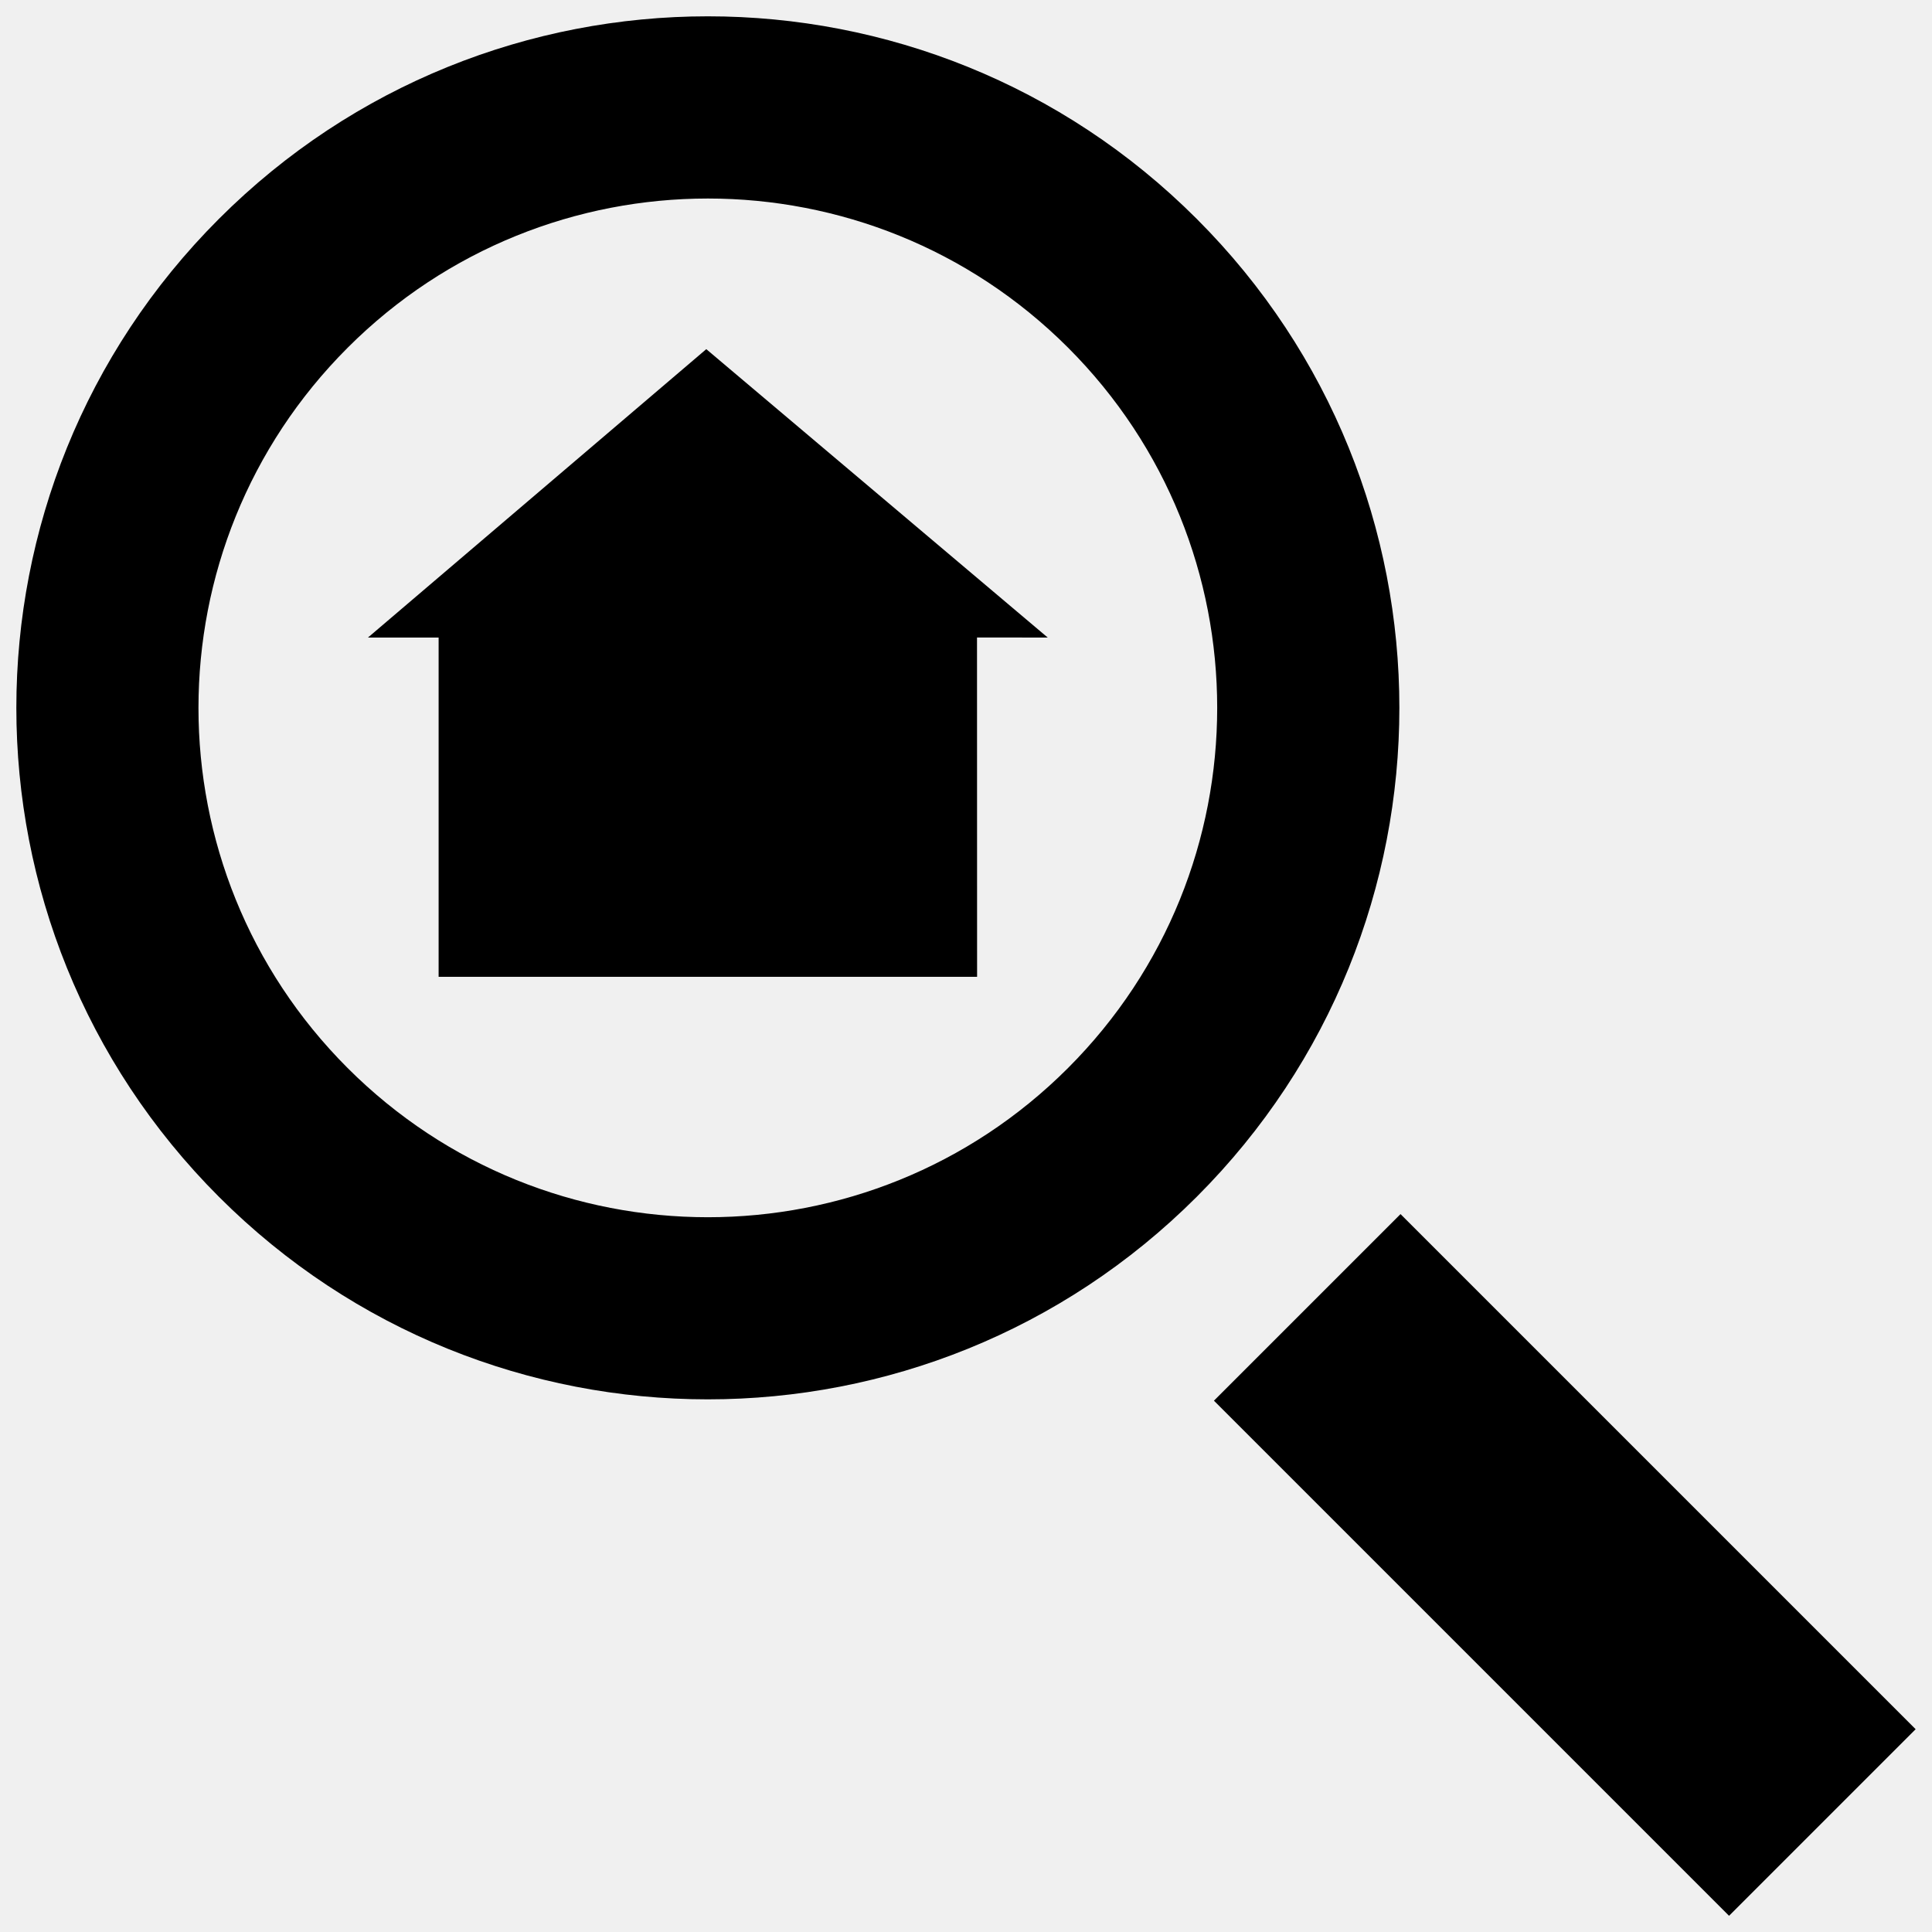
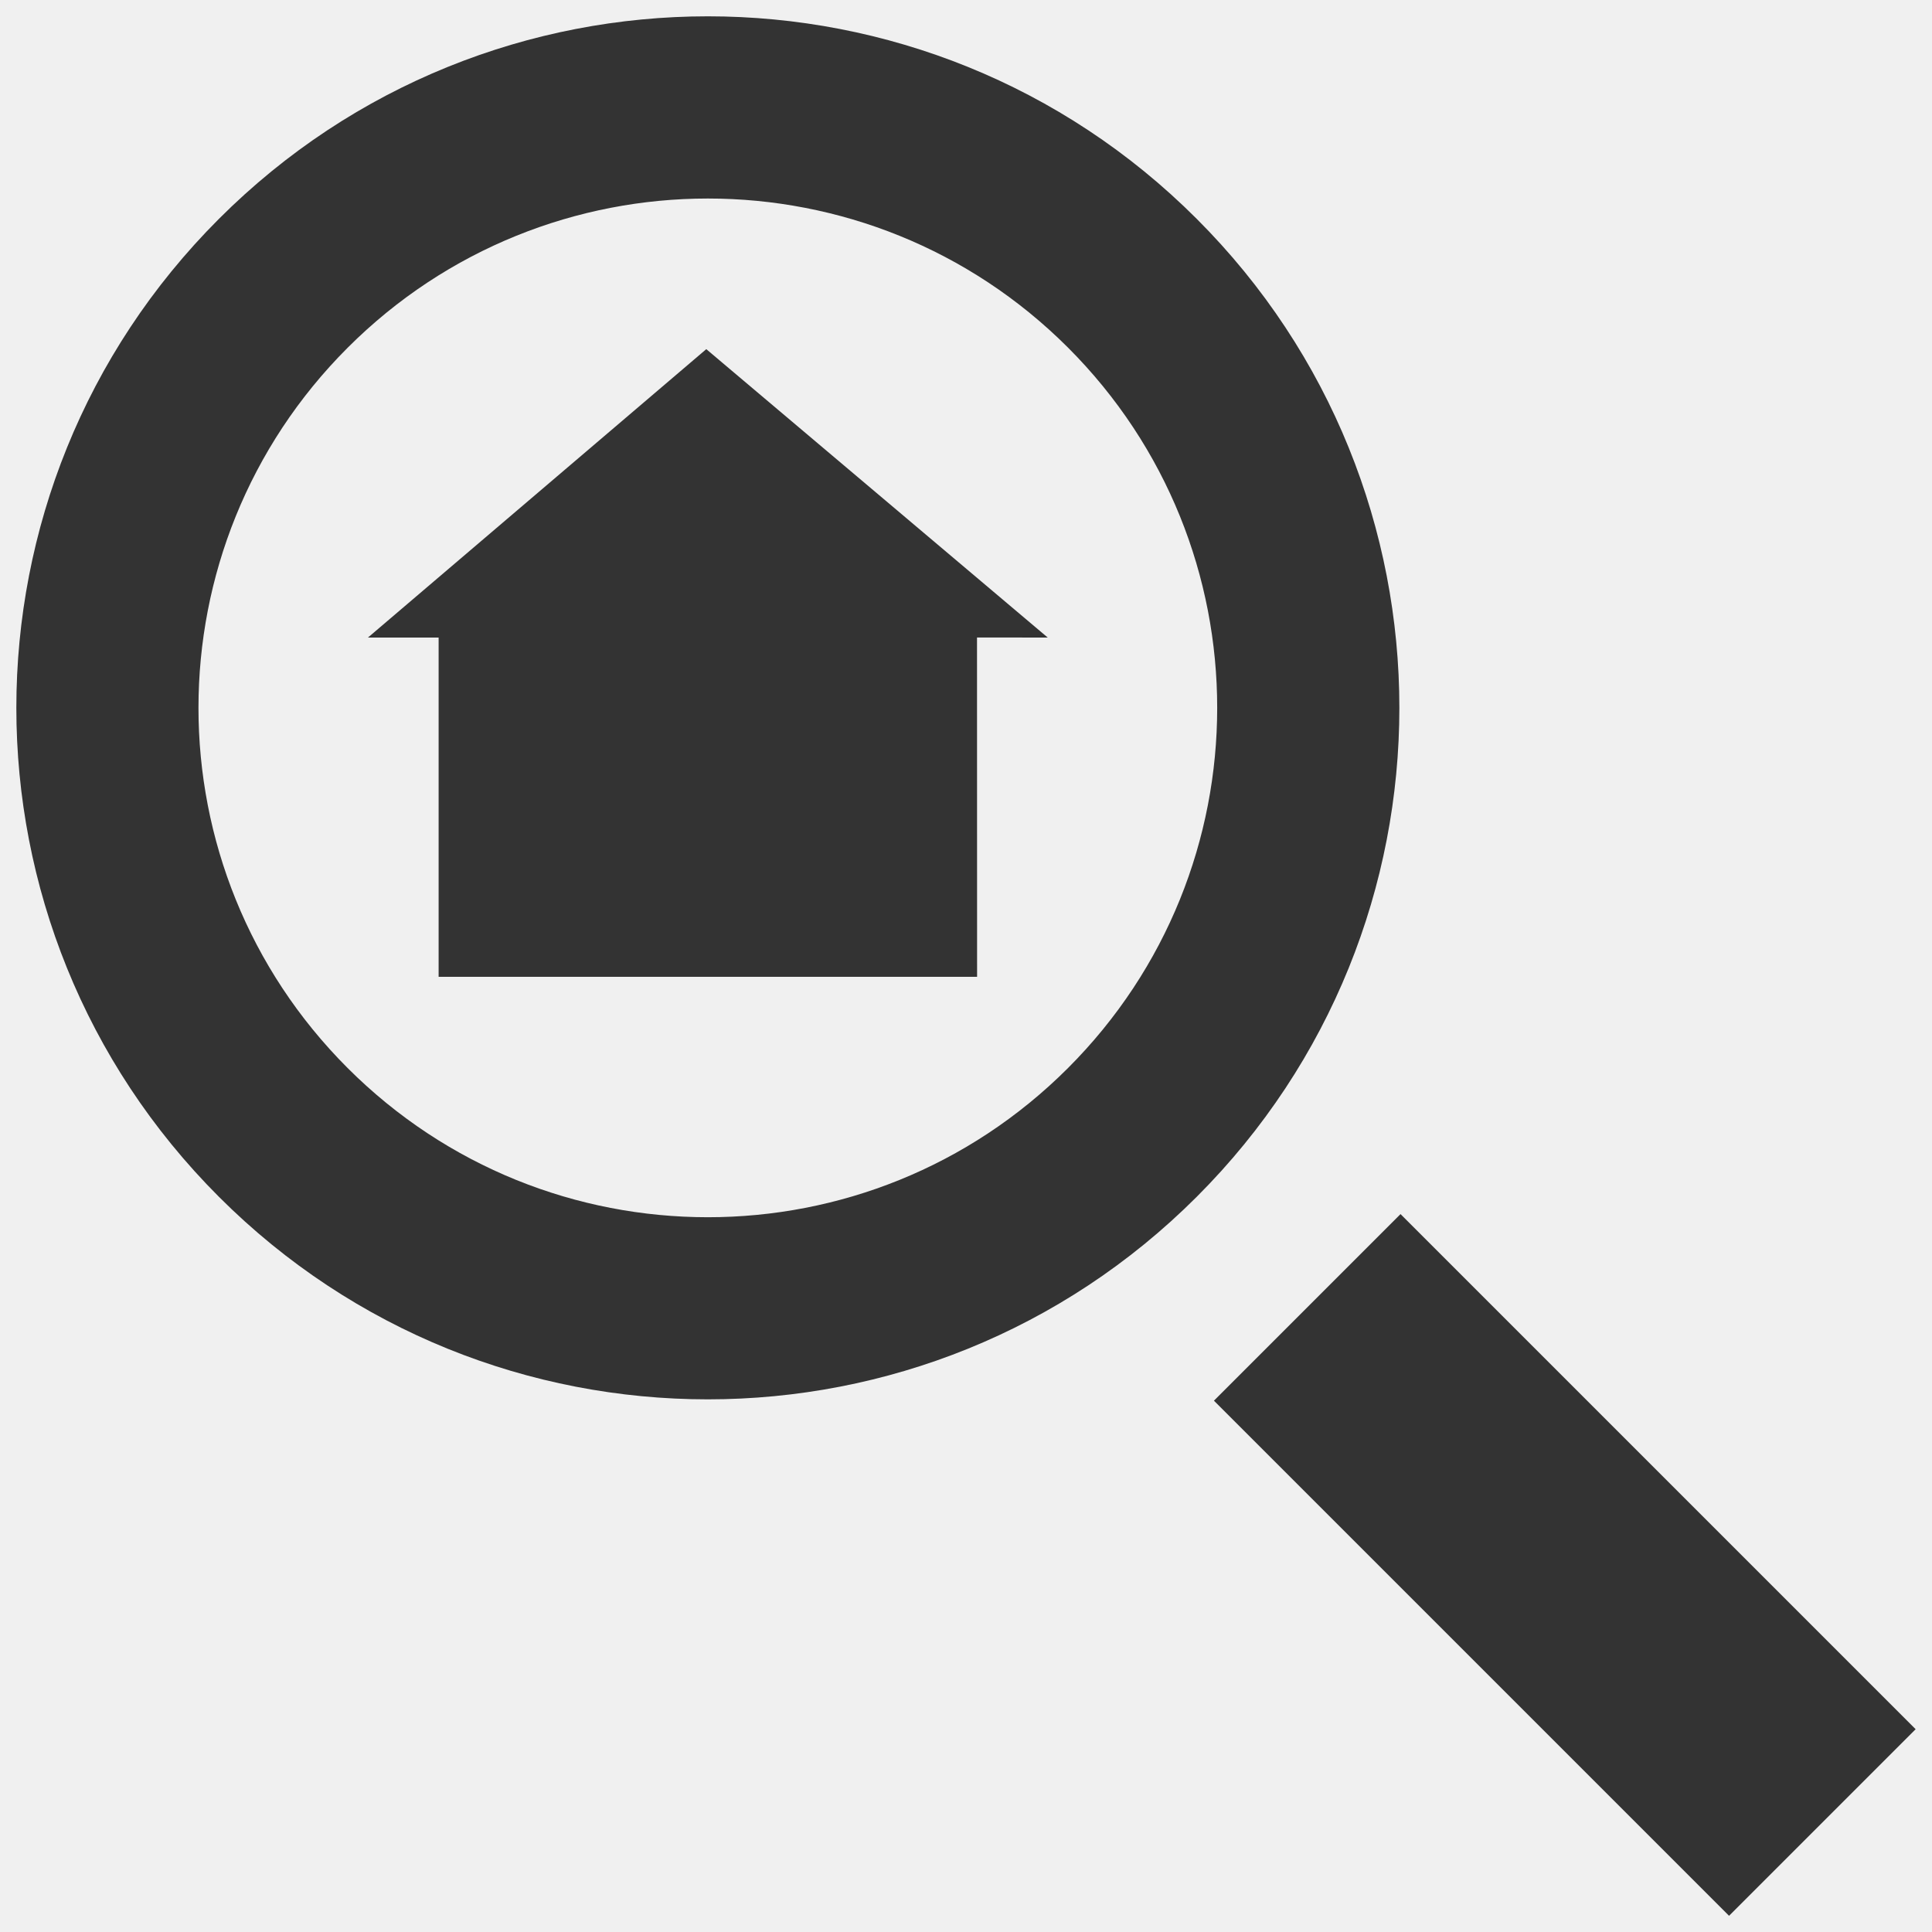
<svg xmlns="http://www.w3.org/2000/svg" version="1.1" id="Layer_1" x="0px" y="0px" width="100px" height="100px" viewBox="0 0 100 100" enable-background="new 0 0 100 100" xml:space="preserve">
  <g id="Captions">
    <rect x="-192" width="185" height="99" />
    <rect y="-36" width="100" height="30" />
-     <text transform="matrix(1 0 0 1 66 -19.5)" fill="#000000" font-family="'Helvetica'" font-size="2.4">http://thenounproject.com</text>
-     <text transform="matrix(1 0 0 1 7.166 -24.5)" fill="#000000" font-family="'Helvetica-Bold'" font-size="6.158">The Noun Project</text>
-     <text transform="matrix(1 0 0 1 8.2861 -19.7002)" fill="#000000" font-family="'Helvetica-Bold'" font-size="4">Icon Template</text>
-     <text transform="matrix(1 0 0 1 -178.5 10.5)" fill="#000000" font-family="'Helvetica-Bold'" font-size="6.158">Reminders</text>
-     <line fill="#000000" stroke="#FFFFFF" stroke-miterlimit="10" x1="8" y1="-14.5" x2="18" y2="-14.5" />
-     <line fill="#000000" stroke="#FFFFFF" stroke-miterlimit="10" x1="-179" y1="16.5" x2="-162" y2="16.5" />
+     <text transform="matrix(1 0 0 1 66 -19.5)" fill="#333" font-family="'Helvetica'" font-size="2.4">http://thenounproject.com</text>
+     <text transform="matrix(1 0 0 1 7.166 -24.5)" fill="#333" font-family="'Helvetica-Bold'" font-size="6.158">The Noun Project</text>
+     <text transform="matrix(1 0 0 1 8.2861 -19.7002)" fill="#333" font-family="'Helvetica-Bold'" font-size="4">Icon Template</text>
+     <text transform="matrix(1 0 0 1 -178.5 10.5)" fill="#333" font-family="'Helvetica-Bold'" font-size="6.158">Reminders</text>
+     <line fill="#333" stroke="#FFFFFF" stroke-miterlimit="10" x1="8" y1="-14.5" x2="18" y2="-14.5" />
+     <line fill="#333" stroke="#FFFFFF" stroke-miterlimit="10" x1="-179" y1="16.5" x2="-162" y2="16.5" />
    <g>
      <g>
        <g>
-           <rect x="-170.802" y="31.318" fill="#000000" width="8.721" height="8.642" />
-           <path fill="#000000" d="M-164.455,42.312h4.747v-4.703h-4.747V42.312z M-159.266,42.749h-5.63V37.17h5.63V42.749      L-159.266,42.749z M-166.221,44.062h8.279v-8.203h-8.279V44.062L-166.221,44.062z M-157.5,44.5h-9.163v-9.079h9.163V44.5      L-157.5,44.5z" />
-           <polygon fill="#000000" points="-166.149,44.133 -166.292,43.991 -158.013,35.787 -157.871,35.929     " />
+           <rect x="-170.802" y="31.318" fill="#333" width="8.721" height="8.642" />
+           <path fill="#333" d="M-164.455,42.312h4.747v-4.703h-4.747V42.312z M-159.266,42.749h-5.63V37.17h5.63V42.749      L-159.266,42.749z M-166.221,44.062h8.279v-8.203h-8.279V44.062L-166.221,44.062z M-157.5,44.5h-9.163v-9.079h9.163V44.5      L-157.5,44.5z" />
+           <polygon fill="#333" points="-166.149,44.133 -166.292,43.991 -158.013,35.787 -157.871,35.929     " />
        </g>
      </g>
    </g>
    <rect x="-179" y="58" fill="none" width="35" height="32.5" />
-     <text transform="matrix(1 0 0 1 -179 60.1572)" fill="#000000" font-family="'Helvetica-Bold'" font-size="3">Strokes</text>
-     <text transform="matrix(1 0 0 1 -179 65.1572)" fill="#000000" font-family="'Helvetica'" font-size="2.4">Try to keep strokes at 4px</text>
-     <text transform="matrix(1 0 0 1 -179 70.1572)" fill="#000000" font-family="'Helvetica'" font-size="2.4">Minimum stroke weight is 2px</text>
-     <text transform="matrix(1 0 0 1 -179 74.6572)" fill="#000000" font-family="'Helvetica'" font-size="2.4">For thicker strokes use even </text>
-     <text transform="matrix(1 0 0 1 -179 77.6572)" fill="#000000" font-family="'Helvetica'" font-size="2.4">numbers: 6px, 8px etc.</text>
-     <text transform="matrix(1 0 0 1 -179 82.1572)" fill="#000000" font-family="'Helvetica-Bold'" font-size="2.4">Remember to expand strokes </text>
-     <text transform="matrix(1 0 0 1 -179 85.1572)" fill="#000000" font-family="'Helvetica-Bold'" font-size="2.4">before saving as an SVG </text>
+     <text transform="matrix(1 0 0 1 -179 60.1572)" fill="#333" font-family="'Helvetica-Bold'" font-size="3">Strokes</text>
+     <text transform="matrix(1 0 0 1 -179 65.1572)" fill="#333" font-family="'Helvetica'" font-size="2.4">Try to keep strokes at 4px</text>
+     <text transform="matrix(1 0 0 1 -179 70.1572)" fill="#333" font-family="'Helvetica'" font-size="2.4">Minimum stroke weight is 2px</text>
+     <text transform="matrix(1 0 0 1 -179 74.6572)" fill="#333" font-family="'Helvetica'" font-size="2.4">For thicker strokes use even </text>
+     <text transform="matrix(1 0 0 1 -179 77.6572)" fill="#333" font-family="'Helvetica'" font-size="2.4">numbers: 6px, 8px etc.</text>
+     <text transform="matrix(1 0 0 1 -179 82.1572)" fill="#333" font-family="'Helvetica-Bold'" font-size="2.4">Remember to expand strokes </text>
+     <text transform="matrix(1 0 0 1 -179 85.1572)" fill="#333" font-family="'Helvetica-Bold'" font-size="2.4">before saving as an SVG </text>
    <rect x="-136.5" y="58" fill="none" width="35" height="32.5" />
-     <text transform="matrix(1 0 0 1 -136.5 60.1572)" fill="#000000" font-family="'Helvetica-Bold'" font-size="3">Size</text>
-     <text transform="matrix(1 0 0 1 -136.5 65.1572)" fill="#000000" font-family="'Helvetica'" font-size="2.4">Cannot be wider or taller than </text>
-     <text transform="matrix(1 0 0 1 -136.5 68.6572)" fill="#000000" font-family="'Helvetica'" font-size="2.4">100px (artboard size)</text>
-     <text transform="matrix(1 0 0 1 -136.5 73.6572)" fill="#000000" font-family="'Helvetica'" font-size="2.4">Scale your icon to fill as much of </text>
-     <text transform="matrix(1 0 0 1 -136.5 76.6572)" fill="#000000" font-family="'Helvetica'" font-size="2.4">the artboard as possible</text>
+     <text transform="matrix(1 0 0 1 -136.5 60.1572)" fill="#333" font-family="'Helvetica-Bold'" font-size="3">Size</text>
+     <text transform="matrix(1 0 0 1 -136.5 65.1572)" fill="#333" font-family="'Helvetica'" font-size="2.4">Cannot be wider or taller than </text>
+     <text transform="matrix(1 0 0 1 -136.5 68.6572)" fill="#333" font-family="'Helvetica'" font-size="2.4">100px (artboard size)</text>
+     <text transform="matrix(1 0 0 1 -136.5 73.6572)" fill="#333" font-family="'Helvetica'" font-size="2.4">Scale your icon to fill as much of </text>
+     <text transform="matrix(1 0 0 1 -136.5 76.6572)" fill="#333" font-family="'Helvetica'" font-size="2.4">the artboard as possible</text>
    <rect x="-94" y="58" fill="none" width="35" height="32.5" />
-     <text transform="matrix(1 0 0 1 -94 60.1572)" fill="#000000" font-family="'Helvetica-Bold'" font-size="3">Ungroup</text>
-     <text transform="matrix(1 0 0 1 -94 65.1572)" fill="#000000" font-family="'Helvetica'" font-size="2.4">If your design has more than one </text>
-     <text transform="matrix(1 0 0 1 -94 68.1572)" fill="#000000" font-family="'Helvetica'" font-size="2.4">shape, make sure to ungroup</text>
+     <text transform="matrix(1 0 0 1 -94 60.1572)" fill="#333" font-family="'Helvetica-Bold'" font-size="3">Ungroup</text>
+     <text transform="matrix(1 0 0 1 -94 65.1572)" fill="#333" font-family="'Helvetica'" font-size="2.4">If your design has more than one </text>
+     <text transform="matrix(1 0 0 1 -94 68.1572)" fill="#333" font-family="'Helvetica'" font-size="2.4">shape, make sure to ungroup</text>
    <rect x="-50" y="58" fill="none" width="35" height="32.5" />
-     <text transform="matrix(1 0 0 1 -50 60.1572)" fill="#000000" font-family="'Helvetica-Bold'" font-size="3">Save as</text>
-     <text transform="matrix(1 0 0 1 -50 65.1572)" fill="#000000" font-family="'Helvetica'" font-size="2.4">Save as .SVG and make sure </text>
-     <text transform="matrix(1 0 0 1 -50 68.1572)" fill="#000000" font-family="'Helvetica'" font-size="2.4">“Use Artboards” is checked</text>
-     <text transform="matrix(1.0074 0 0 1 -125.542 30.5938)" fill="#000000" font-family="'Helvetica'" font-size="2.573">100px</text>
-     <text transform="matrix(1.0074 0 0 1 -41 39)" fill="#000000" font-family="'Helvetica-Bold'" font-size="5.146">.SVG</text>
-     <rect x="-126.514" y="34.815" fill="#000000" width="10.261" height="10.185" />
-     <rect x="-126.477" y="31.766" fill="#000000" width="0.522" height="2.337" />
-     <rect x="-116.812" y="31.766" fill="#000000" width="0.523" height="2.337" />
-     <rect x="-127" y="32.337" fill="#000000" width="11.233" height="0.572" />
+     <text transform="matrix(1 0 0 1 -50 60.1572)" fill="#333" font-family="'Helvetica-Bold'" font-size="3">Save as</text>
+     <text transform="matrix(1 0 0 1 -50 65.1572)" fill="#333" font-family="'Helvetica'" font-size="2.4">Save as .SVG and make sure </text>
+     <text transform="matrix(1 0 0 1 -50 68.1572)" fill="#333" font-family="'Helvetica'" font-size="2.4">“Use Artboards” is checked</text>
+     <text transform="matrix(1.0074 0 0 1 -125.542 30.5938)" fill="#333" font-family="'Helvetica'" font-size="2.573">100px</text>
+     <text transform="matrix(1.0074 0 0 1 -41 39)" fill="#333" font-family="'Helvetica-Bold'" font-size="5.146">.SVG</text>
+     <rect x="-126.514" y="34.815" fill="#333" width="10.261" height="10.185" />
+     <rect x="-126.477" y="31.766" fill="#333" width="0.522" height="2.337" />
+     <rect x="-116.812" y="31.766" fill="#333" width="0.523" height="2.337" />
+     <rect x="-127" y="32.337" fill="#333" width="11.233" height="0.572" />
    <g>
-       <rect x="-83.805" y="33.844" fill="#000000" width="10.305" height="10.156" />
-       <rect x="-76.809" y="28.707" fill="#000000" width="3.308" height="3.261" />
+       <rect x="-83.805" y="33.844" fill="#333" width="10.305" height="10.156" />
+       <rect x="-76.809" y="28.707" fill="#333" width="3.308" height="3.261" />
    </g>
-     <rect x="-178.5" y="22.5" fill="#000000" stroke="#FFFFFF" stroke-miterlimit="10" width="30" height="30" />
-     <rect x="-136.5" y="22.5" fill="#000000" stroke="#FFFFFF" stroke-miterlimit="10" width="30" height="30" />
-     <rect x="-93.5" y="22.5" fill="#000000" stroke="#FFFFFF" stroke-miterlimit="10" width="30" height="30" />
-     <rect x="-49.5" y="22.5" fill="#000000" stroke="#FFFFFF" stroke-miterlimit="10" width="30" height="30" />
+     <rect x="-178.5" y="22.5" fill="#333" stroke="#FFFFFF" stroke-miterlimit="10" width="30" height="30" />
+     <rect x="-136.5" y="22.5" fill="#333" stroke="#FFFFFF" stroke-miterlimit="10" width="30" height="30" />
+     <rect x="-93.5" y="22.5" fill="#333" stroke="#FFFFFF" stroke-miterlimit="10" width="30" height="30" />
+     <rect x="-49.5" y="22.5" fill="#333" stroke="#FFFFFF" stroke-miterlimit="10" width="30" height="30" />
  </g>
  <g id="Your_Icon">
    <g>
-       <path d="M61.943,11.329c-13.973-13.98-36.637-13.978-50.612,0c-13.98,13.977-13.98,36.639,0,50.617    c13.973,13.979,36.635,13.979,50.612,0C75.927,47.966,75.927,25.306,61.943,11.329z M55.281,55.28    c-10.297,10.3-26.989,10.297-37.289,0C7.699,44.986,7.699,28.292,17.996,17.997s26.989-10.295,37.286-0.003    C65.577,28.294,65.574,44.984,55.281,55.28z" />
-       <rect x="74.163" y="62.148" transform="matrix(-0.7071 0.7071 -0.7071 -0.7071 195.5387 81.0072)" width="13.659" height="37.706" />
-       <polygon points="36.557,18.072 19.046,32.999 22.703,32.999 22.703,50.559 50.574,50.559 50.57,32.998 54.23,32.999   " />
+       <path fill="#333" d="M61.943,11.329c-13.973-13.98-36.637-13.978-50.612,0c-13.98,13.977-13.98,36.639,0,50.617    c13.973,13.979,36.635,13.979,50.612,0C75.927,47.966,75.927,25.306,61.943,11.329z M55.281,55.28    c-10.297,10.3-26.989,10.297-37.289,0C7.699,44.986,7.699,28.292,17.996,17.997s26.989-10.295,37.286-0.003    C65.577,28.294,65.574,44.984,55.281,55.28z" />
+       <rect fill="#333" x="74.163" y="62.148" transform="matrix(-0.7071 0.7071 -0.7071 -0.7071 195.5387 81.0072)" width="13.659" height="37.706" />
+       <polygon fill="#333" points="36.557,18.072 19.046,32.999 22.703,32.999 22.703,50.559 50.574,50.559 50.57,32.998 54.23,32.999   " />
    </g>
  </g>
</svg>
